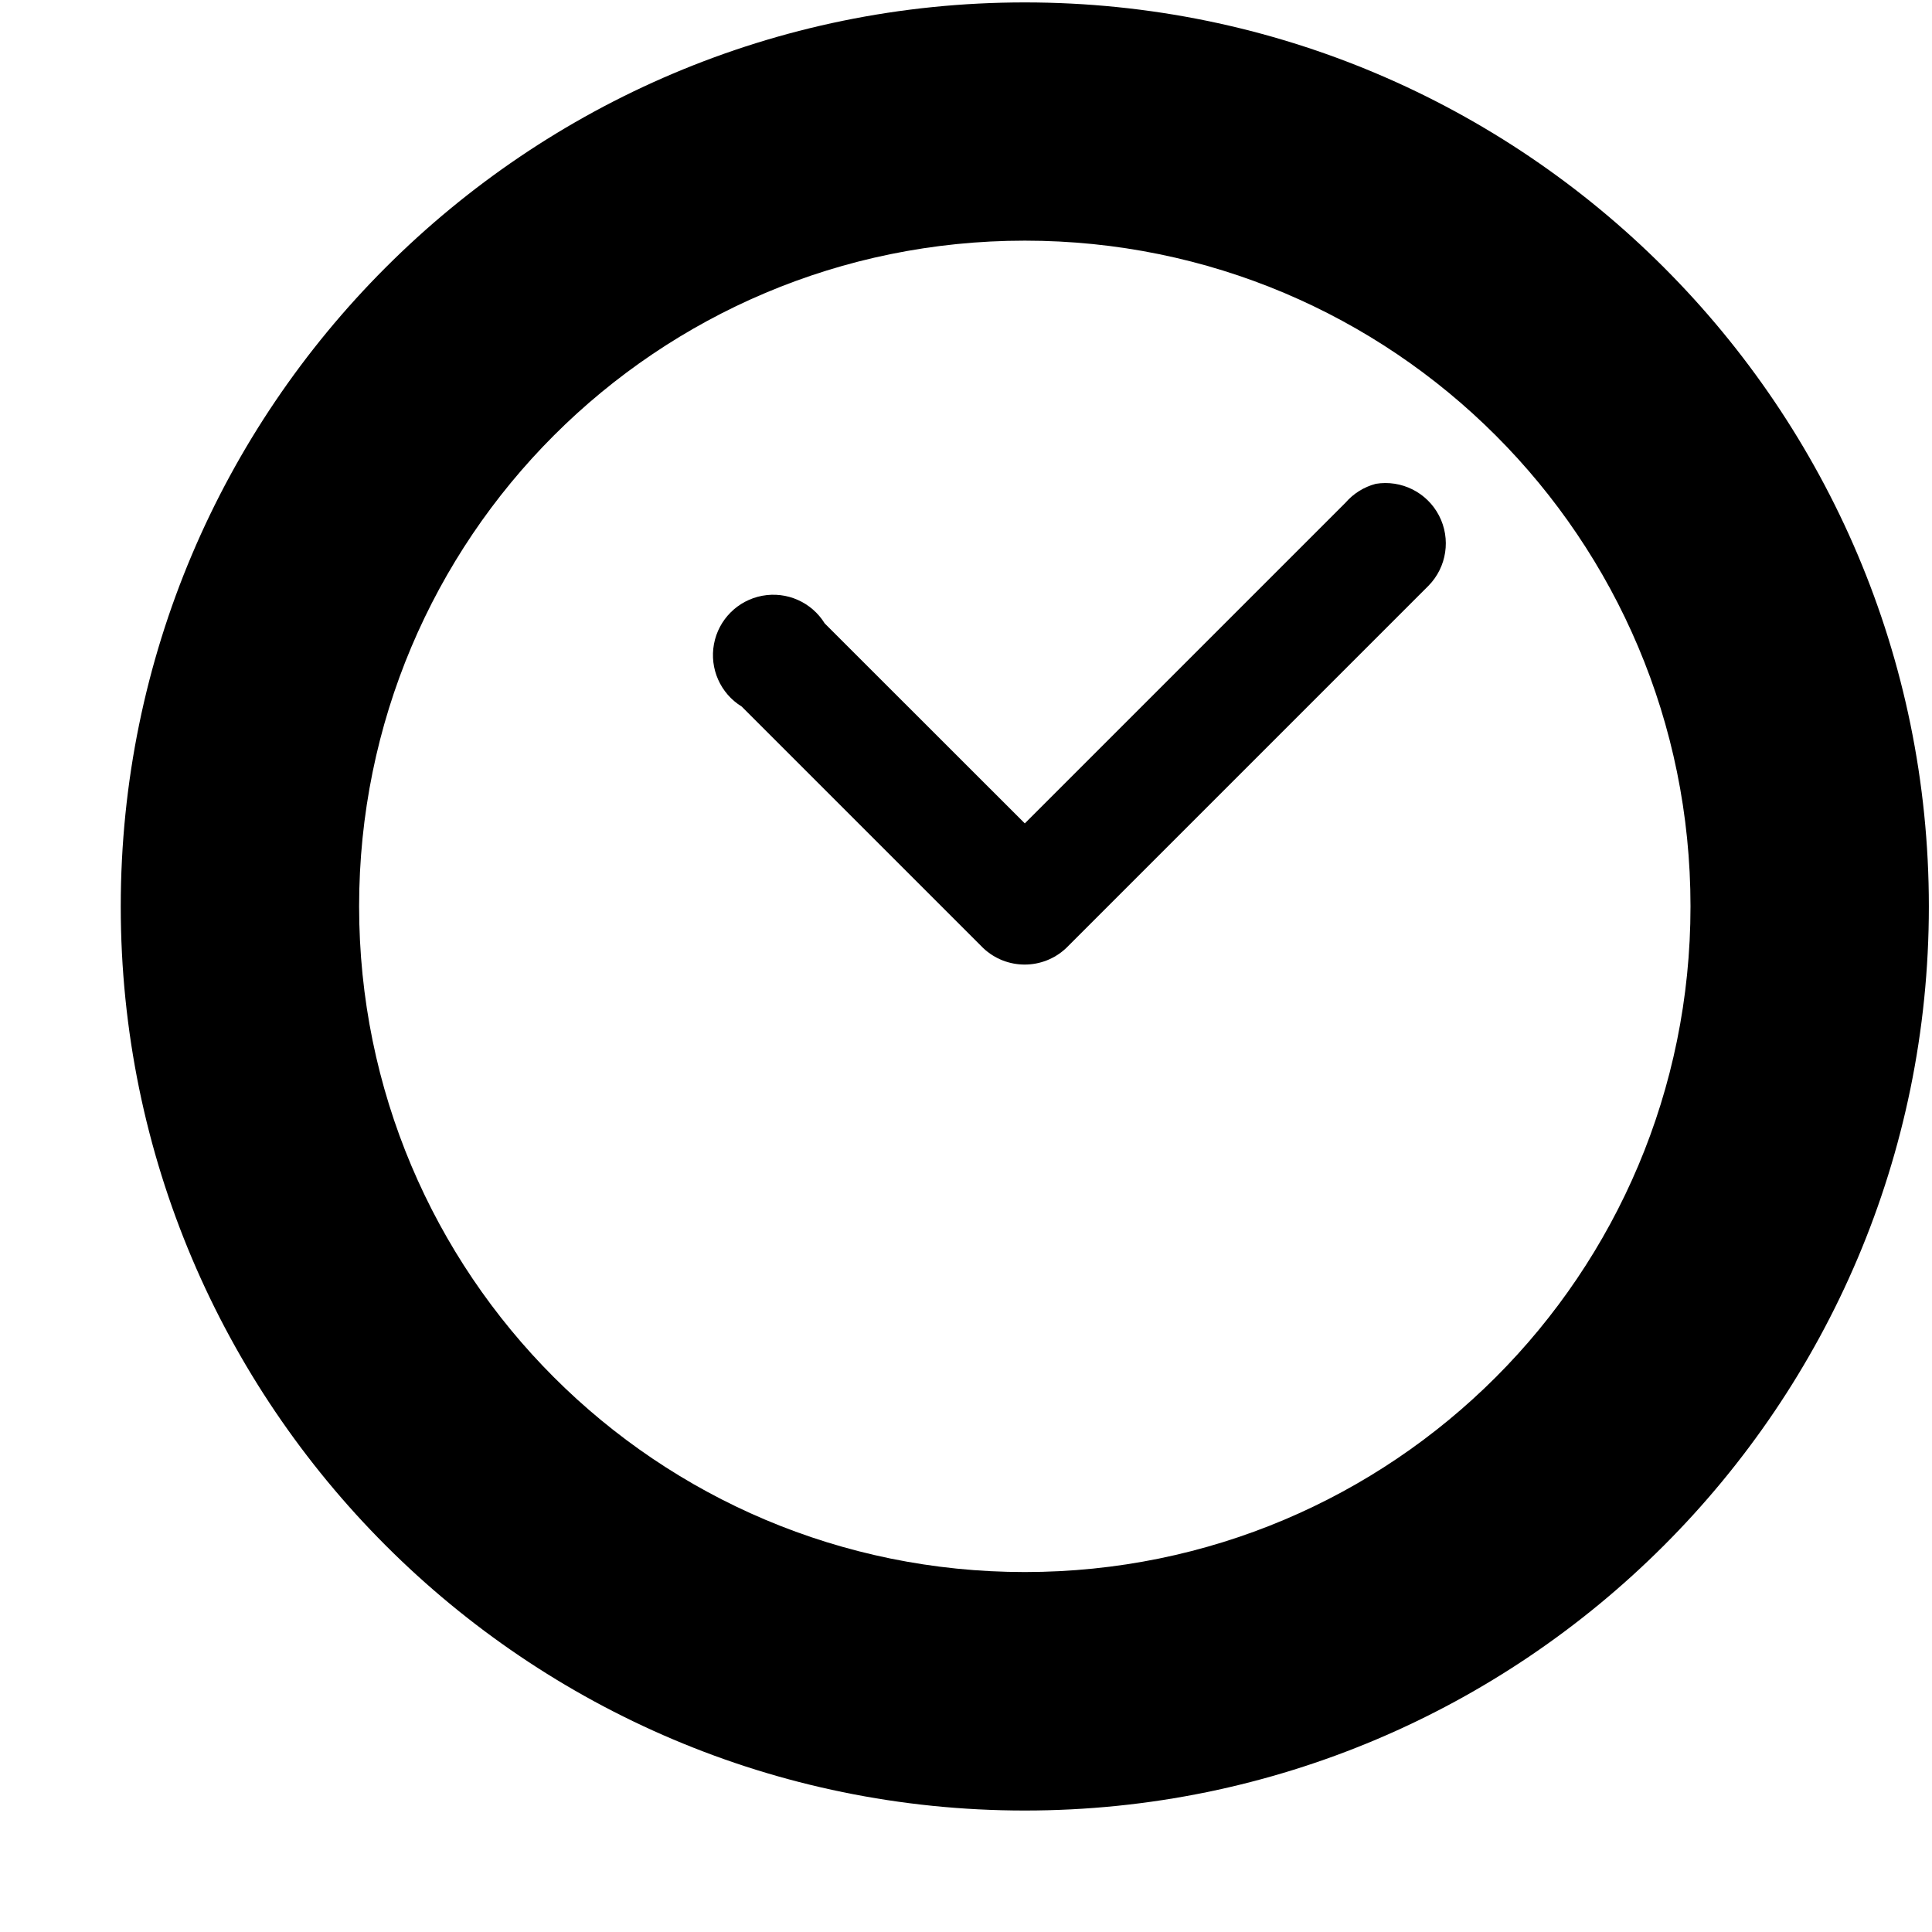
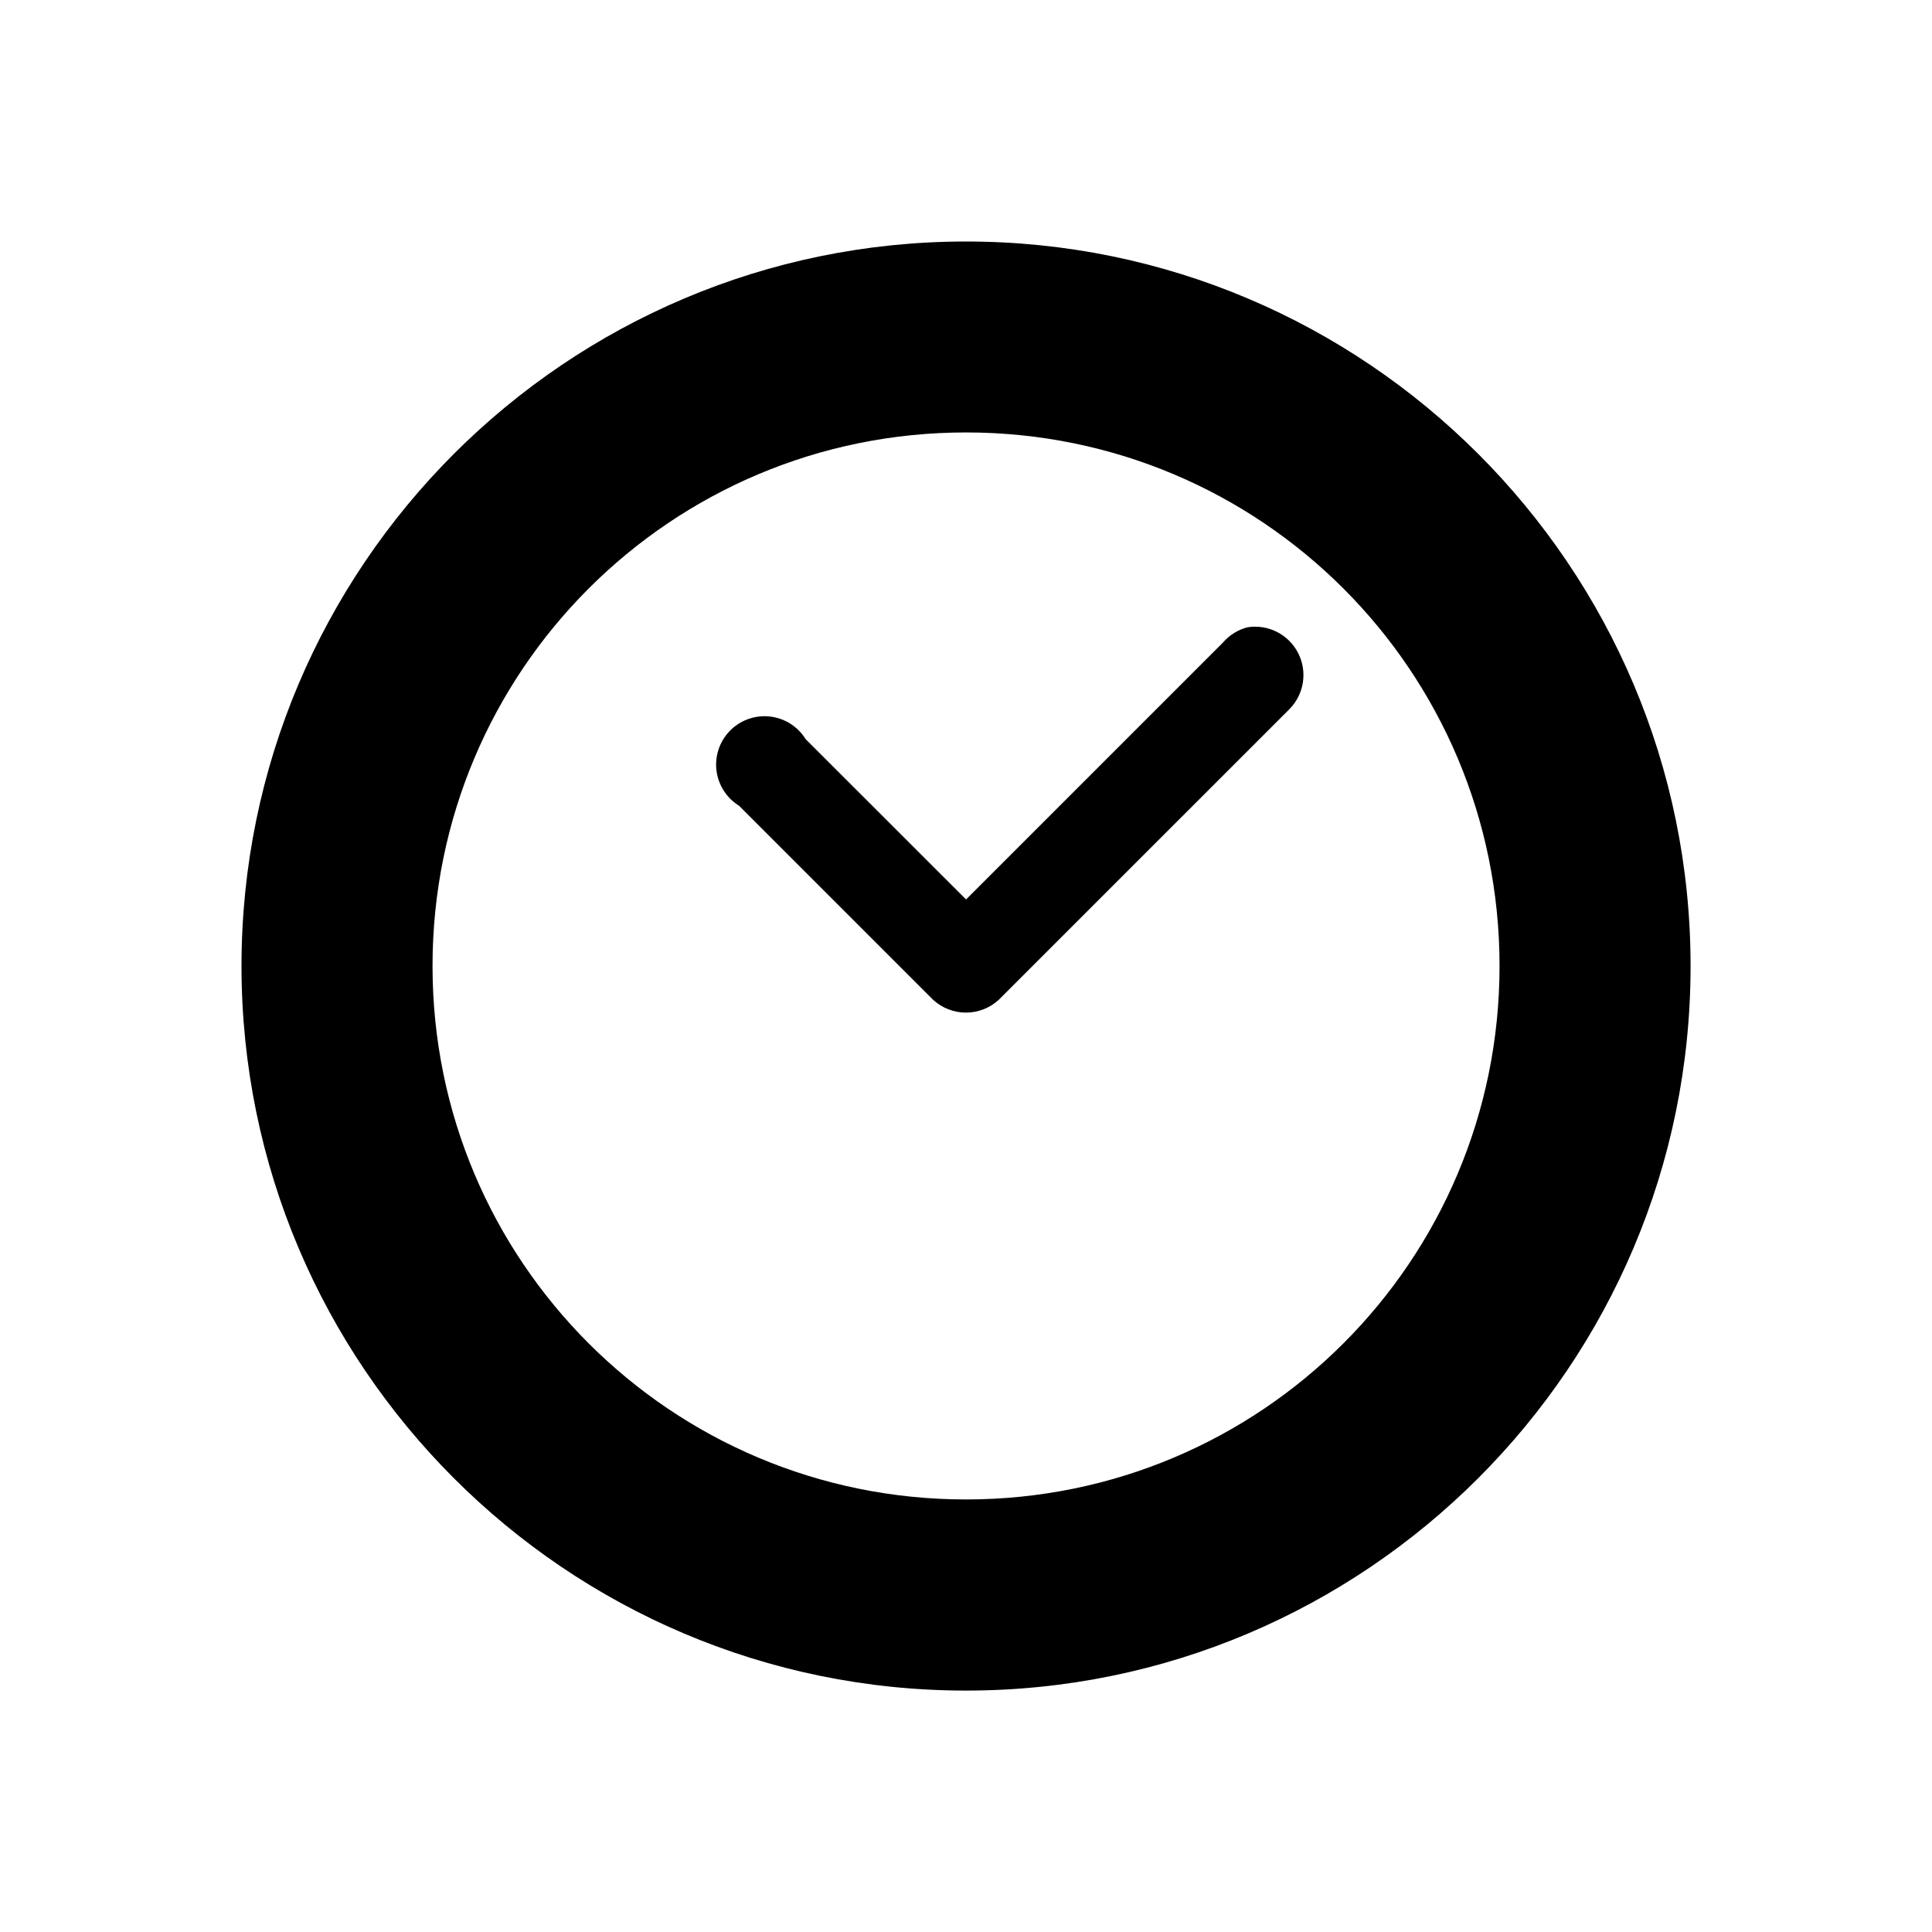
<svg xmlns="http://www.w3.org/2000/svg" version="1.1" width="16" height="16" id="svg3101">
  <defs id="defs3103" />
-   <g id="layer1">
+   <g transform="matrix(0.8014314,0,0,0.8014314,1.198567,1.984019)" id="layer1">
    <path d="m 8.487,0.02 c -4.13,0 -7.487,3.356 -7.487,7.487 0,4.13 3.356,7.487 7.487,7.487 4.13,0 7.487,-3.356 7.487,-7.487 0,-4.13 -3.356,-7.487 -7.487,-7.487 z m 0,1.973 c 3.049,0 5.513,2.464 5.513,5.513 0,3.049 -2.464,5.513 -5.513,5.513 -3.049,0 -5.513,-2.464 -5.513,-5.513 0,-3.049 2.464,-5.513 5.513,-5.513 z" id="path3869" style="font-size:medium;font-style:normal;font-variant:normal;font-weight:normal;font-stretch:normal;text-indent:0;text-align:start;text-decoration:none;line-height:normal;letter-spacing:normal;word-spacing:normal;text-transform:none;direction:ltr;block-progression:tb;writing-mode:lr-tb;text-anchor:start;baseline-shift:baseline;color:#000000;fill-opacity:1;stroke:none;stroke-width:2.154;marker:none;visibility:visible;display:inline;overflow:visible;enable-background:accumulate;font-family:Sans;-inkscape-font-specification:Sans" />
    <path d="m 11.393,4.007 a 0.5,0.5 0 0 0 -0.25,0.156 L 8.487,6.819 6.83,5.163 a 0.5,0.5 0 1 0 -0.688,0.688 l 2,2 a 0.5,0.5 0 0 0 0.688,0 l 3,-3 a 0.5,0.5 0 0 0 -0.438,-0.844 z" id="path4639" style="font-size:medium;font-style:normal;font-variant:normal;font-weight:normal;font-stretch:normal;text-indent:0;text-align:start;text-decoration:none;line-height:normal;letter-spacing:normal;word-spacing:normal;text-transform:none;direction:ltr;block-progression:tb;writing-mode:lr-tb;text-anchor:start;baseline-shift:baseline;color:#000000;fill-opacity:1;stroke:none;stroke-width:1;marker:none;visibility:visible;display:inline;overflow:visible;enable-background:accumulate;font-family:Sans;-inkscape-font-specification:Sans" />
  </g>
</svg>
